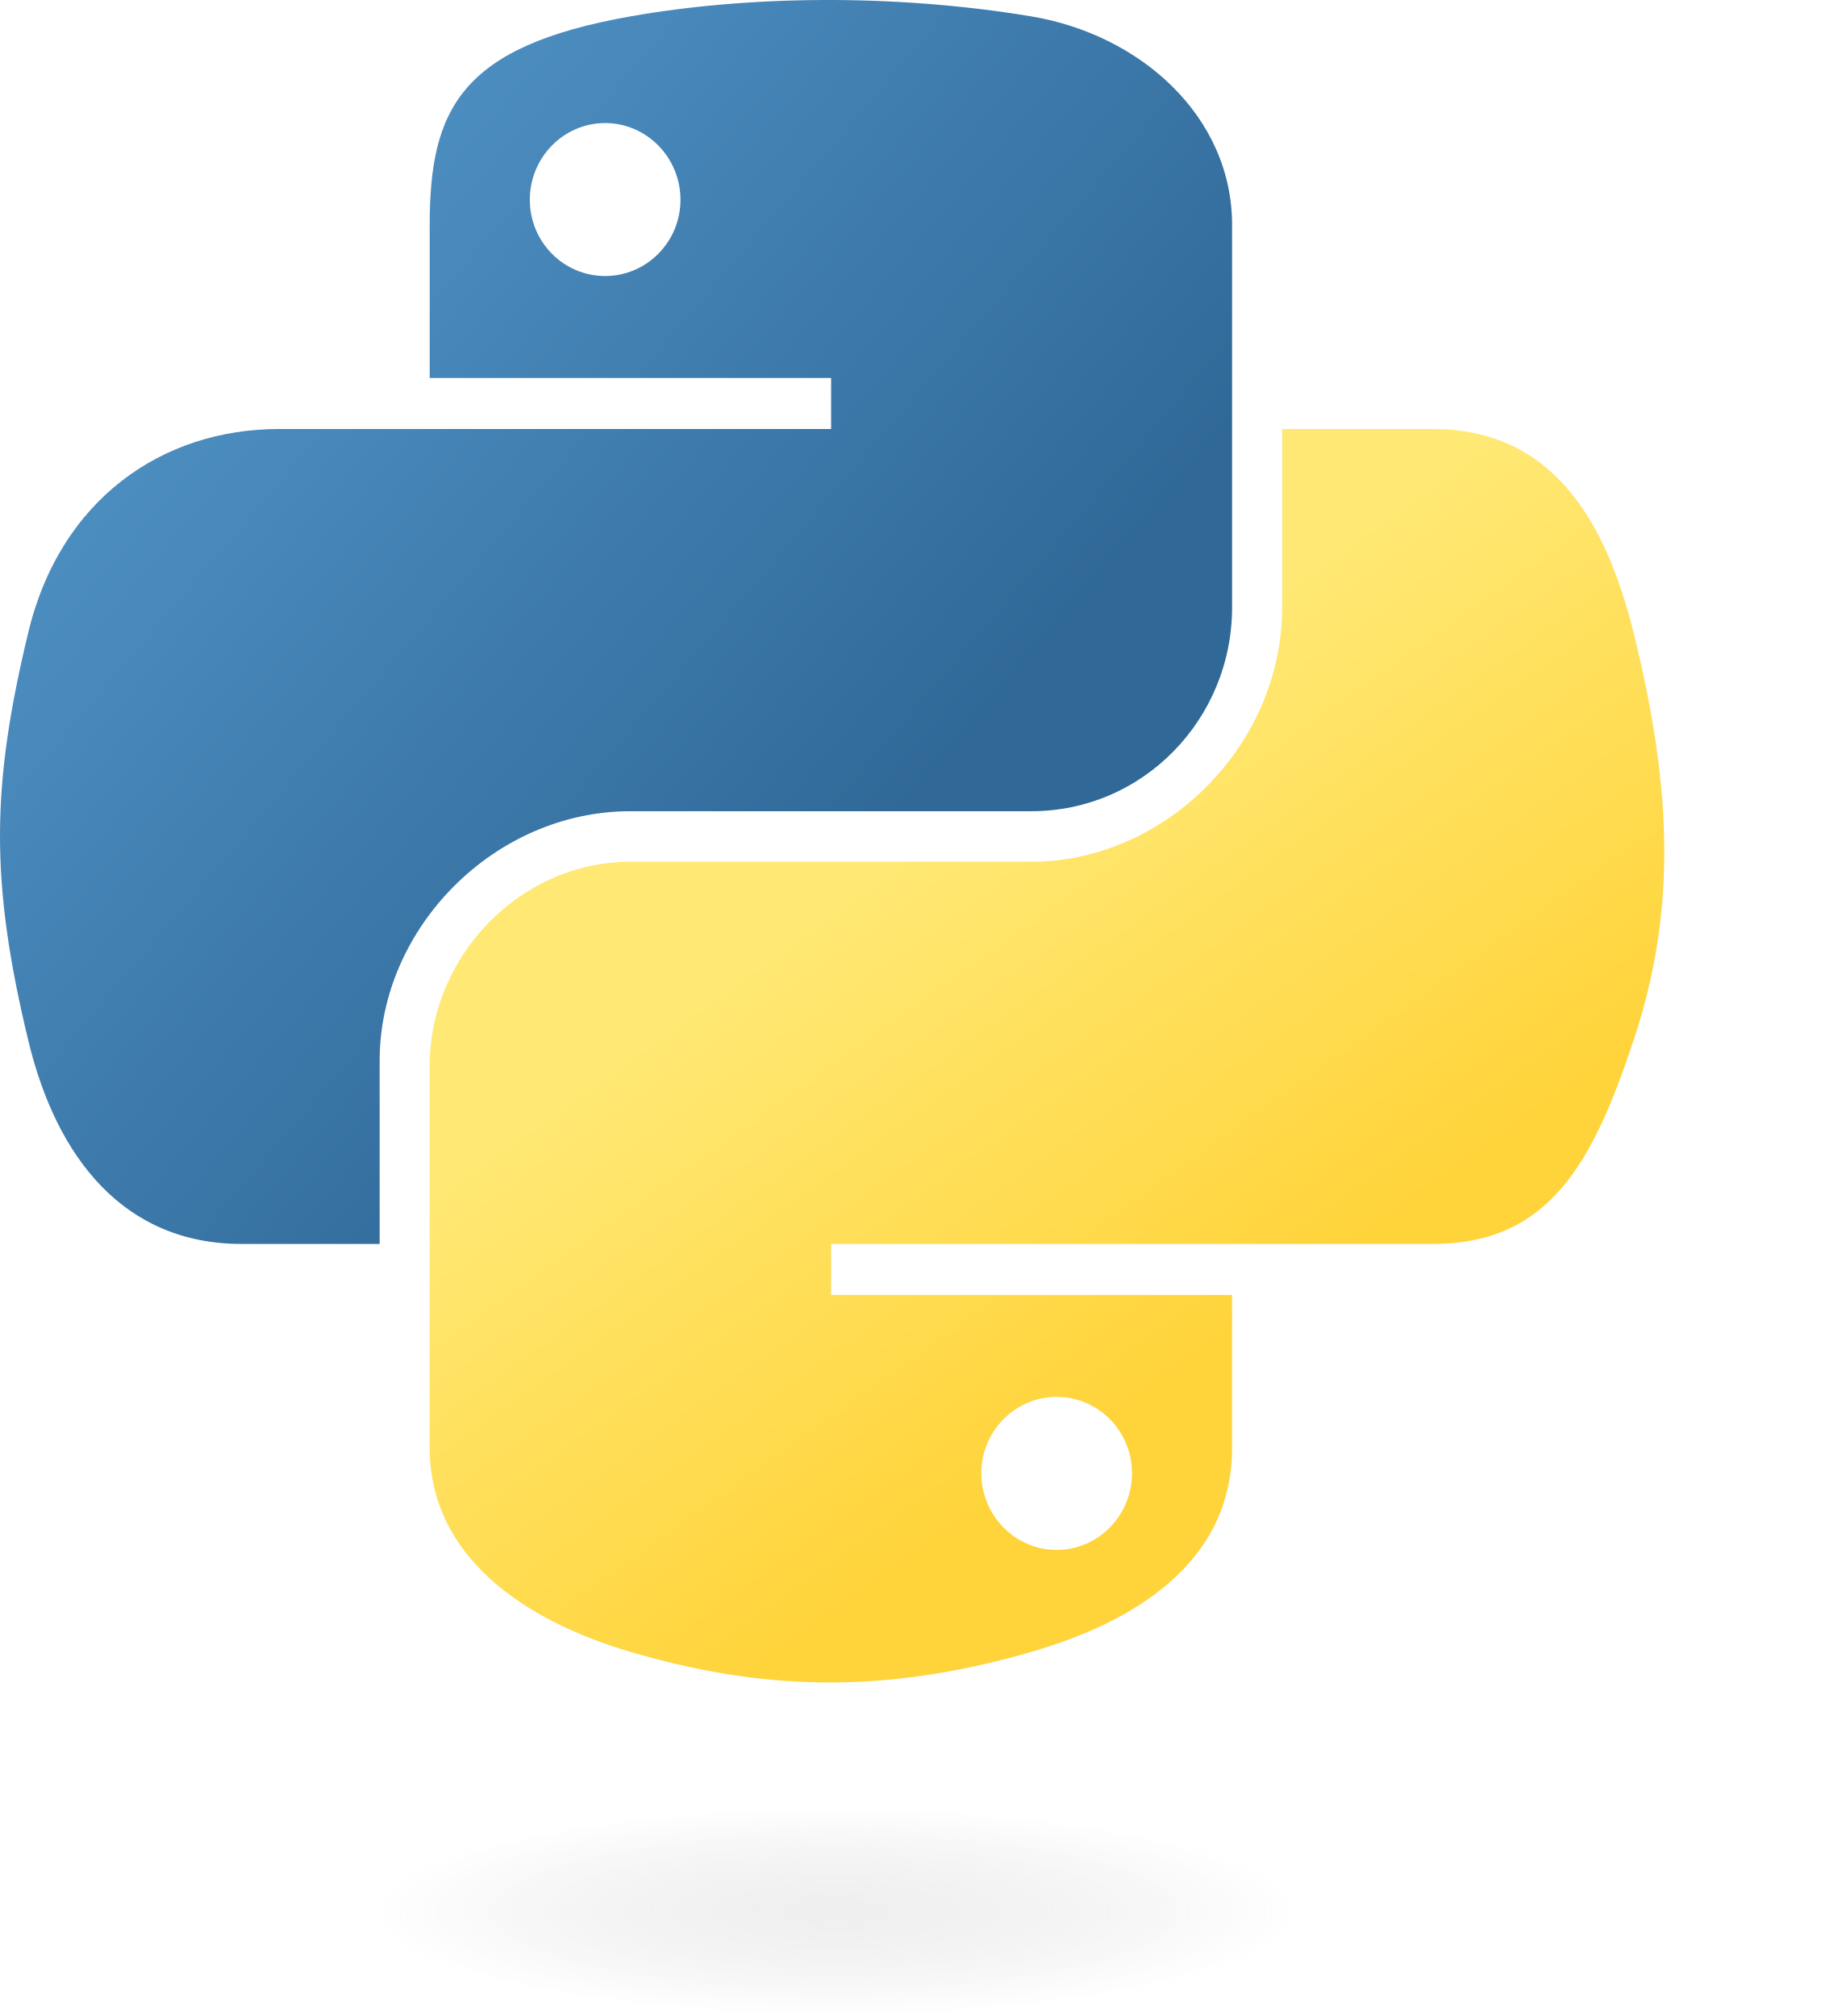
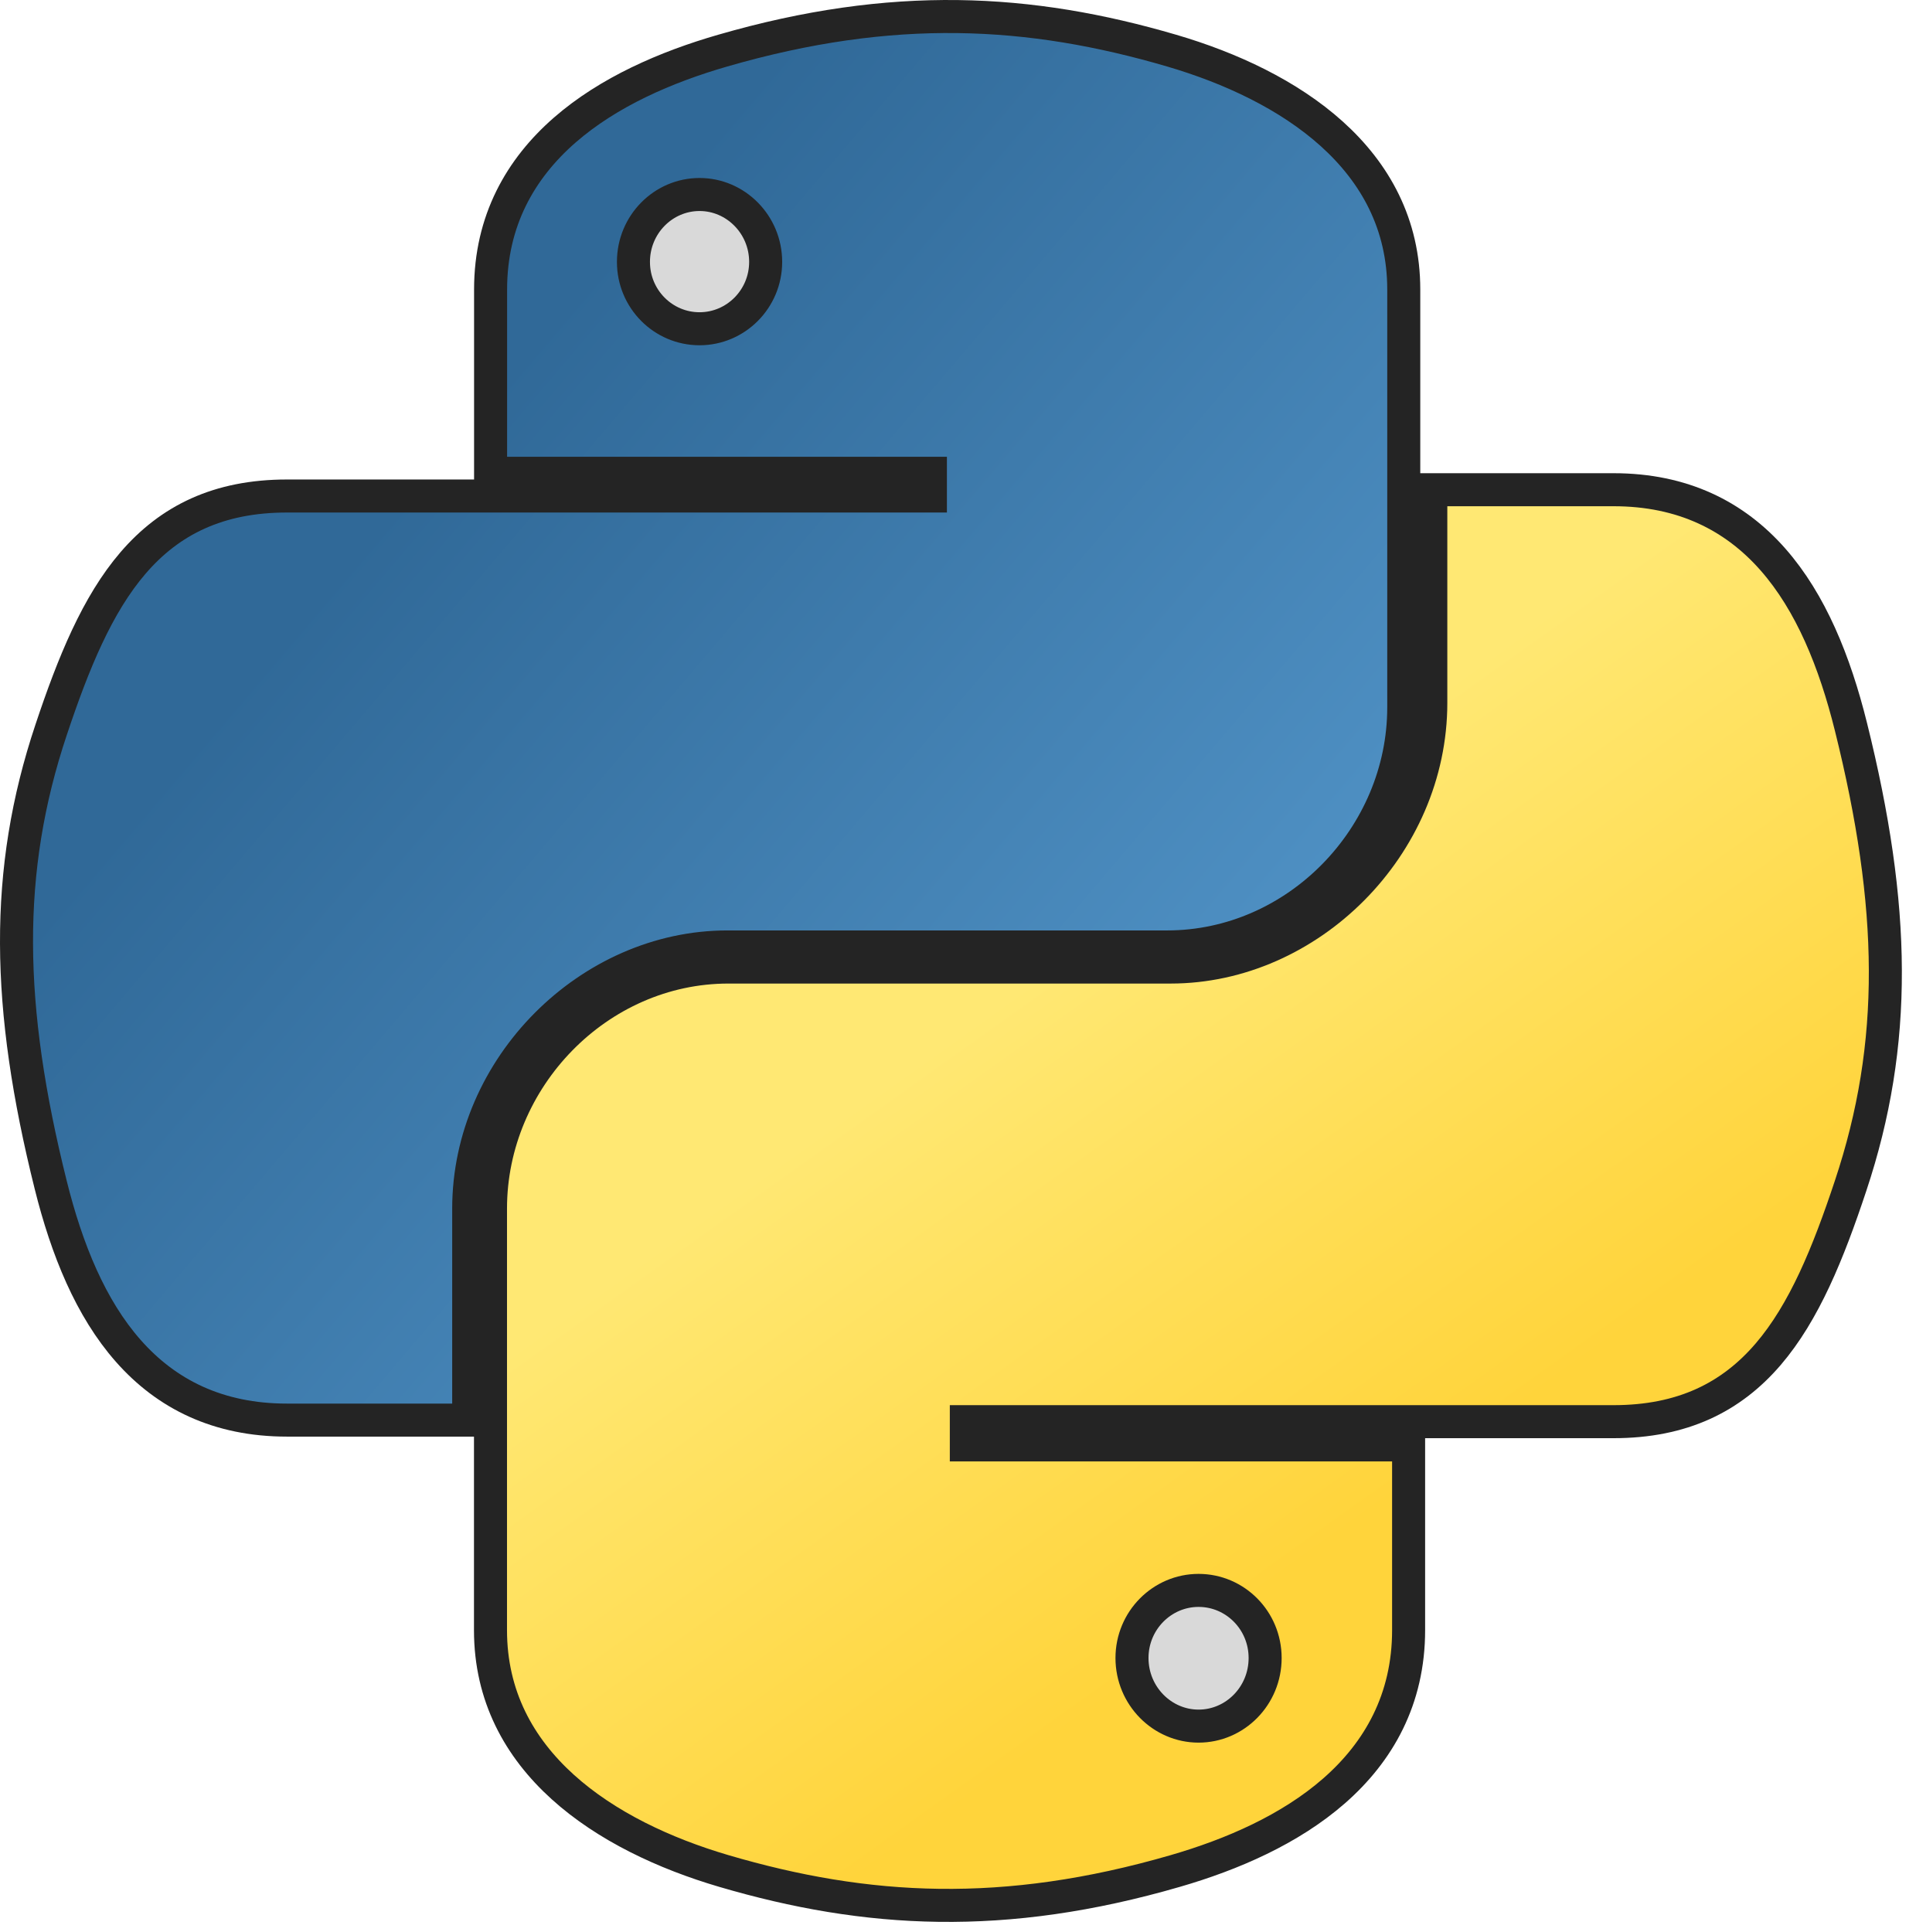
- <svg xmlns="http://www.w3.org/2000/svg" xmlns:xlink="http://www.w3.org/1999/xlink" version="1.0" id="svg2" width="92.07pt" height="101.001pt">
-   <defs id="defs4">
-     <linearGradient id="linearGradient2795">
-       <stop style="stop-color:#b8b8b8;stop-opacity:0.498;" offset="0" id="stop2797" />
-       <stop style="stop-color:#7f7f7f;stop-opacity:0;" offset="1" id="stop2799" />
+ <svg xmlns="http://www.w3.org/2000/svg" width="116" height="117" viewBox="0 0 116 117" fill="none">
+   <circle cx="43.5" cy="15.5" r="8.5" fill="#D9D9D9" />
+   <circle cx="73" cy="100" r="8" fill="#D9D9D9" />
+   <path d="M87.638 29.657H86.638V30.657V42.563C86.638 51.249 79.252 58.563 70.888 58.563H44.106C36.198 58.563 29.7 65.31 29.7 73.188V98.72C29.7 106.706 36.654 111.195 43.824 113.304L43.824 113.304C52.48 115.849 60.814 116.309 71.166 113.305C74.612 112.307 78.119 110.783 80.781 108.453C83.471 106.099 85.294 102.919 85.294 98.72V88.501V87.501H84.294H58.513V86.095H84.294H97.7C101.878 86.095 104.833 84.616 107.069 82.008C109.246 79.467 110.699 75.9 112.055 71.816C114.932 63.186 114.788 54.907 112.077 44.01C111.097 40.064 109.646 36.487 107.358 33.885C105.034 31.242 101.891 29.657 97.7 29.657H87.638ZM72.575 96.313C74.791 96.313 76.606 98.132 76.606 100.407C76.606 102.699 74.784 104.532 72.575 104.532C70.375 104.532 68.544 102.698 68.544 100.407C68.544 98.133 70.368 96.313 72.575 96.313Z" fill="url(#paint0_linear_279_77)" stroke="#242424" stroke-width="2" />
+   <path d="M27.381 86H28.381V85V73.198C28.381 64.596 35.72 57.346 44.037 57.346H70.669C78.533 57.346 85 50.658 85 42.84V17.532C85 9.608 78.079 5.157 70.95 3.067L70.95 3.067C62.343 0.544 54.055 0.088 43.76 3.066C40.333 4.055 36.845 5.566 34.197 7.876C31.52 10.211 29.706 13.365 29.706 17.532V27.662V28.662H30.706H56.337V30.038H30.706H17.375C13.22 30.038 10.28 31.504 8.056 34.091C5.889 36.611 4.444 40.149 3.095 44.196C0.234 52.754 0.377 60.964 3.073 71.767C4.048 75.679 5.491 79.227 7.768 81.808C10.08 84.429 13.207 86 17.375 86H27.381ZM42.359 19.909C40.156 19.909 38.356 18.107 38.356 15.86C38.356 13.595 40.163 11.779 42.359 11.779C44.547 11.779 46.362 13.597 46.362 15.86C46.362 18.106 44.554 19.909 42.359 19.909Z" fill="url(#paint1_linear_279_77)" stroke="#242424" stroke-width="2" />
+   <defs>
+     <linearGradient id="paint0_linear_279_77" x1="71.931" y1="99.548" x2="49.75" y2="68.466" gradientUnits="userSpaceOnUse">
+       <stop stop-color="#FFD43B" />
+       <stop offset="1" stop-color="#FFE873" />
    </linearGradient>
-     <linearGradient id="linearGradient2787">
-       <stop style="stop-color:#7f7f7f;stop-opacity:0.5;" offset="0" id="stop2789" />
-       <stop style="stop-color:#7f7f7f;stop-opacity:0;" offset="1" id="stop2791" />
+     <linearGradient id="paint1_linear_279_77" x1="84" y1="85" x2="22.268" y2="32.524" gradientUnits="userSpaceOnUse">
+       <stop stop-color="#5A9FD4" />
+       <stop offset="1" stop-color="#306998" />
    </linearGradient>
-     <linearGradient id="linearGradient3676">
-       <stop style="stop-color:#b2b2b2;stop-opacity:0.5;" offset="0" id="stop3678" />
-       <stop style="stop-color:#b3b3b3;stop-opacity:0;" offset="1" id="stop3680" />
-     </linearGradient>
-     <linearGradient id="linearGradient3236">
-       <stop style="stop-color:#f4f4f4;stop-opacity:1" offset="0" id="stop3244" />
-       <stop style="stop-color:white;stop-opacity:1" offset="1" id="stop3240" />
-     </linearGradient>
-     <linearGradient id="linearGradient4671">
-       <stop style="stop-color:#ffd43b;stop-opacity:1;" offset="0" id="stop4673" />
-       <stop style="stop-color:#ffe873;stop-opacity:1" offset="1" id="stop4675" />
-     </linearGradient>
-     <linearGradient id="linearGradient4689">
-       <stop style="stop-color:#5a9fd4;stop-opacity:1;" offset="0" id="stop4691" />
-       <stop style="stop-color:#306998;stop-opacity:1;" offset="1" id="stop4693" />
-     </linearGradient>
-     <linearGradient x1="224.24" y1="144.757" x2="-65.309" y2="144.757" id="linearGradient2987" xlink:href="#linearGradient4671" gradientUnits="userSpaceOnUse" gradientTransform="translate(100.2702,99.61116)" />
-     <linearGradient x1="172.942" y1="77.476" x2="26.67" y2="76.313" id="linearGradient2990" xlink:href="#linearGradient4689" gradientUnits="userSpaceOnUse" gradientTransform="translate(100.2702,99.61116)" />
-     <linearGradient xlink:href="#linearGradient4689" id="linearGradient2587" gradientUnits="userSpaceOnUse" gradientTransform="translate(100.2702,99.61116)" x1="172.942" y1="77.476" x2="26.67" y2="76.313" />
-     <linearGradient xlink:href="#linearGradient4671" id="linearGradient2589" gradientUnits="userSpaceOnUse" gradientTransform="translate(100.2702,99.61116)" x1="224.24" y1="144.757" x2="-65.309" y2="144.757" />
-     <linearGradient xlink:href="#linearGradient4689" id="linearGradient2248" gradientUnits="userSpaceOnUse" gradientTransform="translate(100.2702,99.61116)" x1="172.942" y1="77.476" x2="26.67" y2="76.313" />
-     <linearGradient xlink:href="#linearGradient4671" id="linearGradient2250" gradientUnits="userSpaceOnUse" gradientTransform="translate(100.2702,99.61116)" x1="224.24" y1="144.757" x2="-65.309" y2="144.757" />
-     <linearGradient xlink:href="#linearGradient4671" id="linearGradient2255" gradientUnits="userSpaceOnUse" gradientTransform="matrix(0.562541,0,0,0.567972,-11.5974,-7.60954)" x1="224.24" y1="144.757" x2="-65.309" y2="144.757" />
-     <linearGradient xlink:href="#linearGradient4689" id="linearGradient2258" gradientUnits="userSpaceOnUse" gradientTransform="matrix(0.562541,0,0,0.567972,-11.5974,-7.60954)" x1="172.942" y1="76.176" x2="26.67" y2="76.313" />
-     <radialGradient xlink:href="#linearGradient2795" id="radialGradient2801" cx="61.519" cy="132.286" fx="61.519" fy="132.286" r="29.037" gradientTransform="matrix(1,0,0,0.177966,0,108.7434)" gradientUnits="userSpaceOnUse" />
-     <linearGradient xlink:href="#linearGradient4671" id="linearGradient1475" gradientUnits="userSpaceOnUse" gradientTransform="matrix(0.562541,0,0,0.567972,-14.99112,-11.70237)" x1="150.961" y1="192.352" x2="112.031" y2="137.273" />
-     <linearGradient xlink:href="#linearGradient4689" id="linearGradient1478" gradientUnits="userSpaceOnUse" gradientTransform="matrix(0.562541,0,0,0.567972,-14.99112,-11.70237)" x1="26.649" y1="20.604" x2="135.665" y2="114.398" />
-     <radialGradient xlink:href="#linearGradient2795" id="radialGradient1480" gradientUnits="userSpaceOnUse" gradientTransform="matrix(1.7490565e-8,-0.239947,1.054668,3.7915457e-7,-83.7008,142.462)" cx="61.519" cy="132.286" fx="61.519" fy="132.286" r="29.037" />
  </defs>
-   <path style="fill:url(#linearGradient1478);fill-opacity:1" d="M 54.919,9.1927389e-4 C 50.335,0.022 45.958,0.413 42.106,1.095 30.76,3.099 28.7,7.295 28.7,15.032 v 10.219 h 26.812 v 3.406 h -26.812 -10.062 c -7.792,0 -14.616,4.684 -16.75,13.594 -2.462,10.213 -2.571,16.586 0,27.25 1.906,7.938 6.458,13.594 14.25,13.594 h 9.219 v -12.25 c 0,-8.85 7.657,-16.656 16.75,-16.656 h 26.781 c 7.455,0 13.406,-6.138 13.406,-13.625 v -25.531 c 0,-7.266 -6.13,-12.725 -13.406,-13.937 C 64.282,0.328 59.502,-0.02 54.919,9.1927389e-4 Z m -14.5,8.219 c 2.77,0 5.031,2.299 5.031,5.125 -2e-6,2.816 -2.262,5.094 -5.031,5.094 -2.779,-1e-6 -5.031,-2.277 -5.031,-5.094 -10e-7,-2.826 2.252,-5.125 5.031,-5.125 z" id="path1948" />
-   <path style="fill:url(#linearGradient1475);fill-opacity:1" d="m 85.638,28.657 v 11.906 c 0,9.231 -7.826,17 -16.75,17 h -26.781 c -7.336,0 -13.406,6.278 -13.406,13.625 v 25.531 c 0,7.266 6.319,11.54 13.406,13.625 8.487,2.496 16.626,2.947 26.781,0 6.75,-1.954 13.406,-5.888 13.406,-13.625 V 86.501 h -26.781 v -3.406 h 26.781 13.406 c 7.792,0 10.696,-5.435 13.406,-13.594 2.799,-8.399 2.68,-16.476 0,-27.25 -1.926,-7.757 -5.604,-13.594 -13.406,-13.594 z m -15.062,64.656 c 2.779,3e-6 5.031,2.277 5.031,5.094 -2e-6,2.826 -2.252,5.125 -5.031,5.125 -2.77,0 -5.031,-2.299 -5.031,-5.125 2e-6,-2.816 2.262,-5.094 5.031,-5.094 z" id="path1950" />
-   <ellipse style="opacity:0.444;fill:url(#radialGradient1480);fill-opacity:1;fill-rule:nonzero;stroke:none;stroke-width:15.417;stroke-miterlimit:4;stroke-dasharray:none;stroke-opacity:1" id="path1894" cx="55.817" cy="127.701" rx="35.931" ry="6.967" />
</svg>
